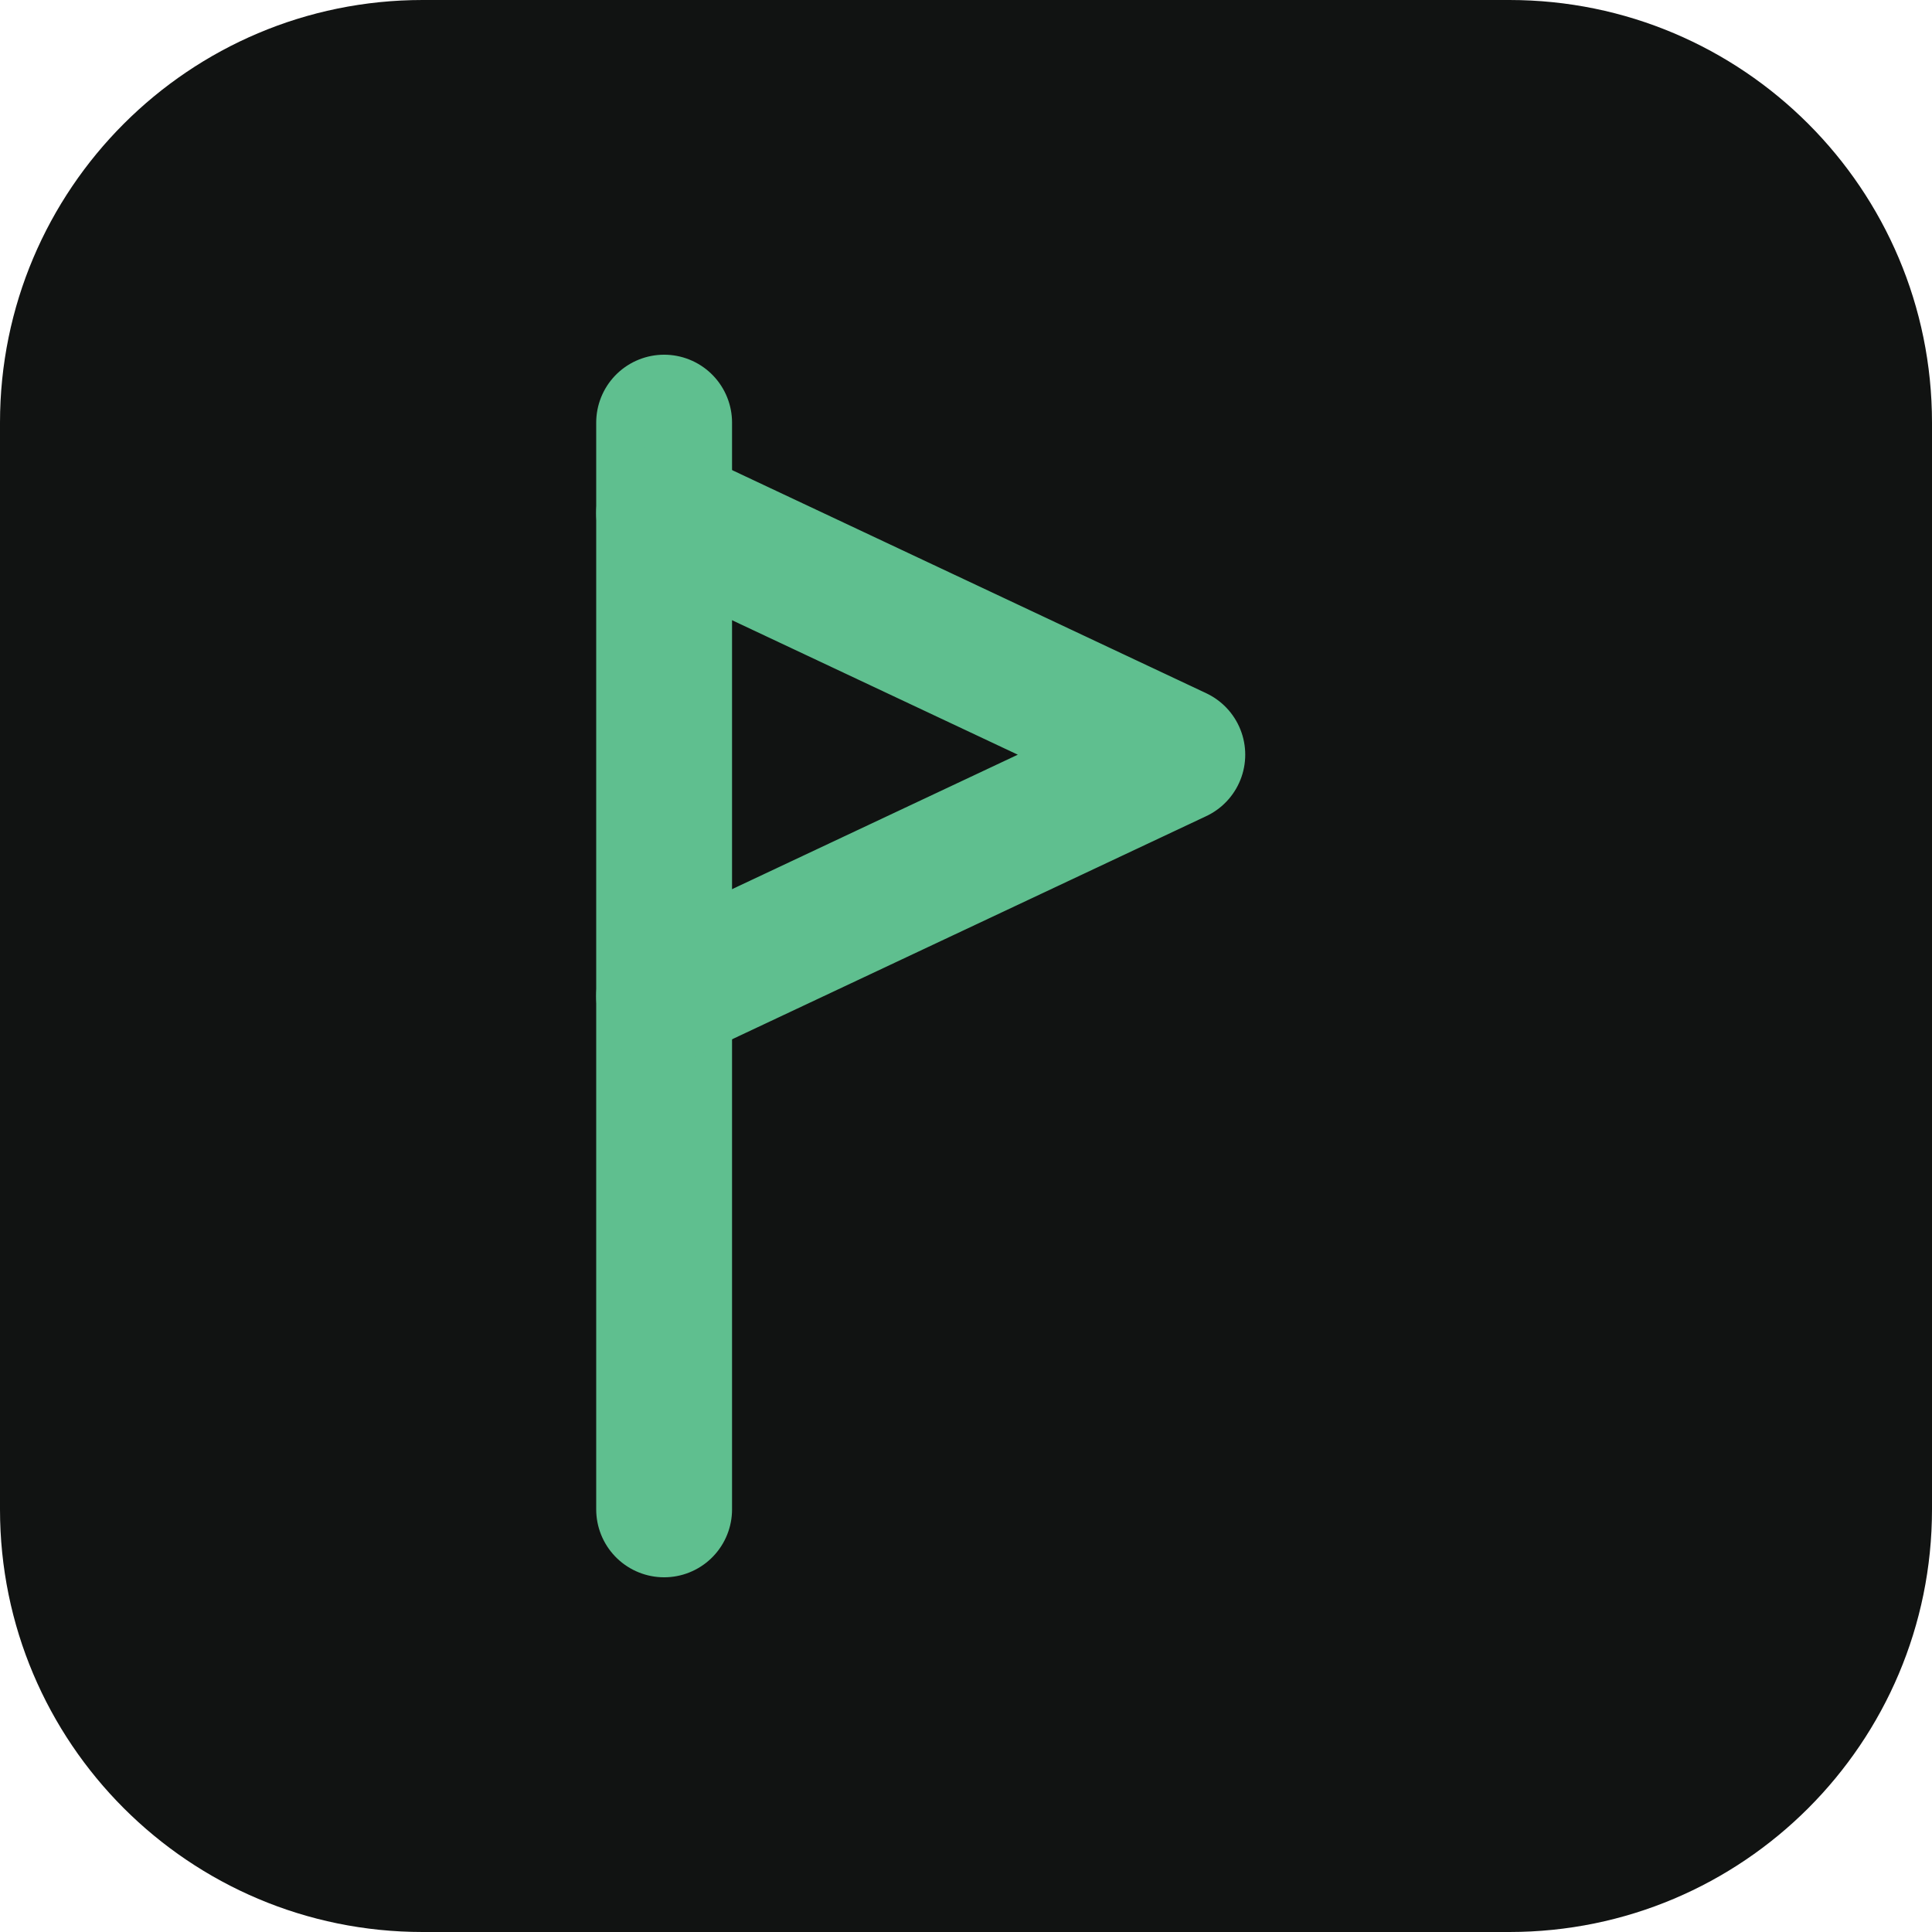
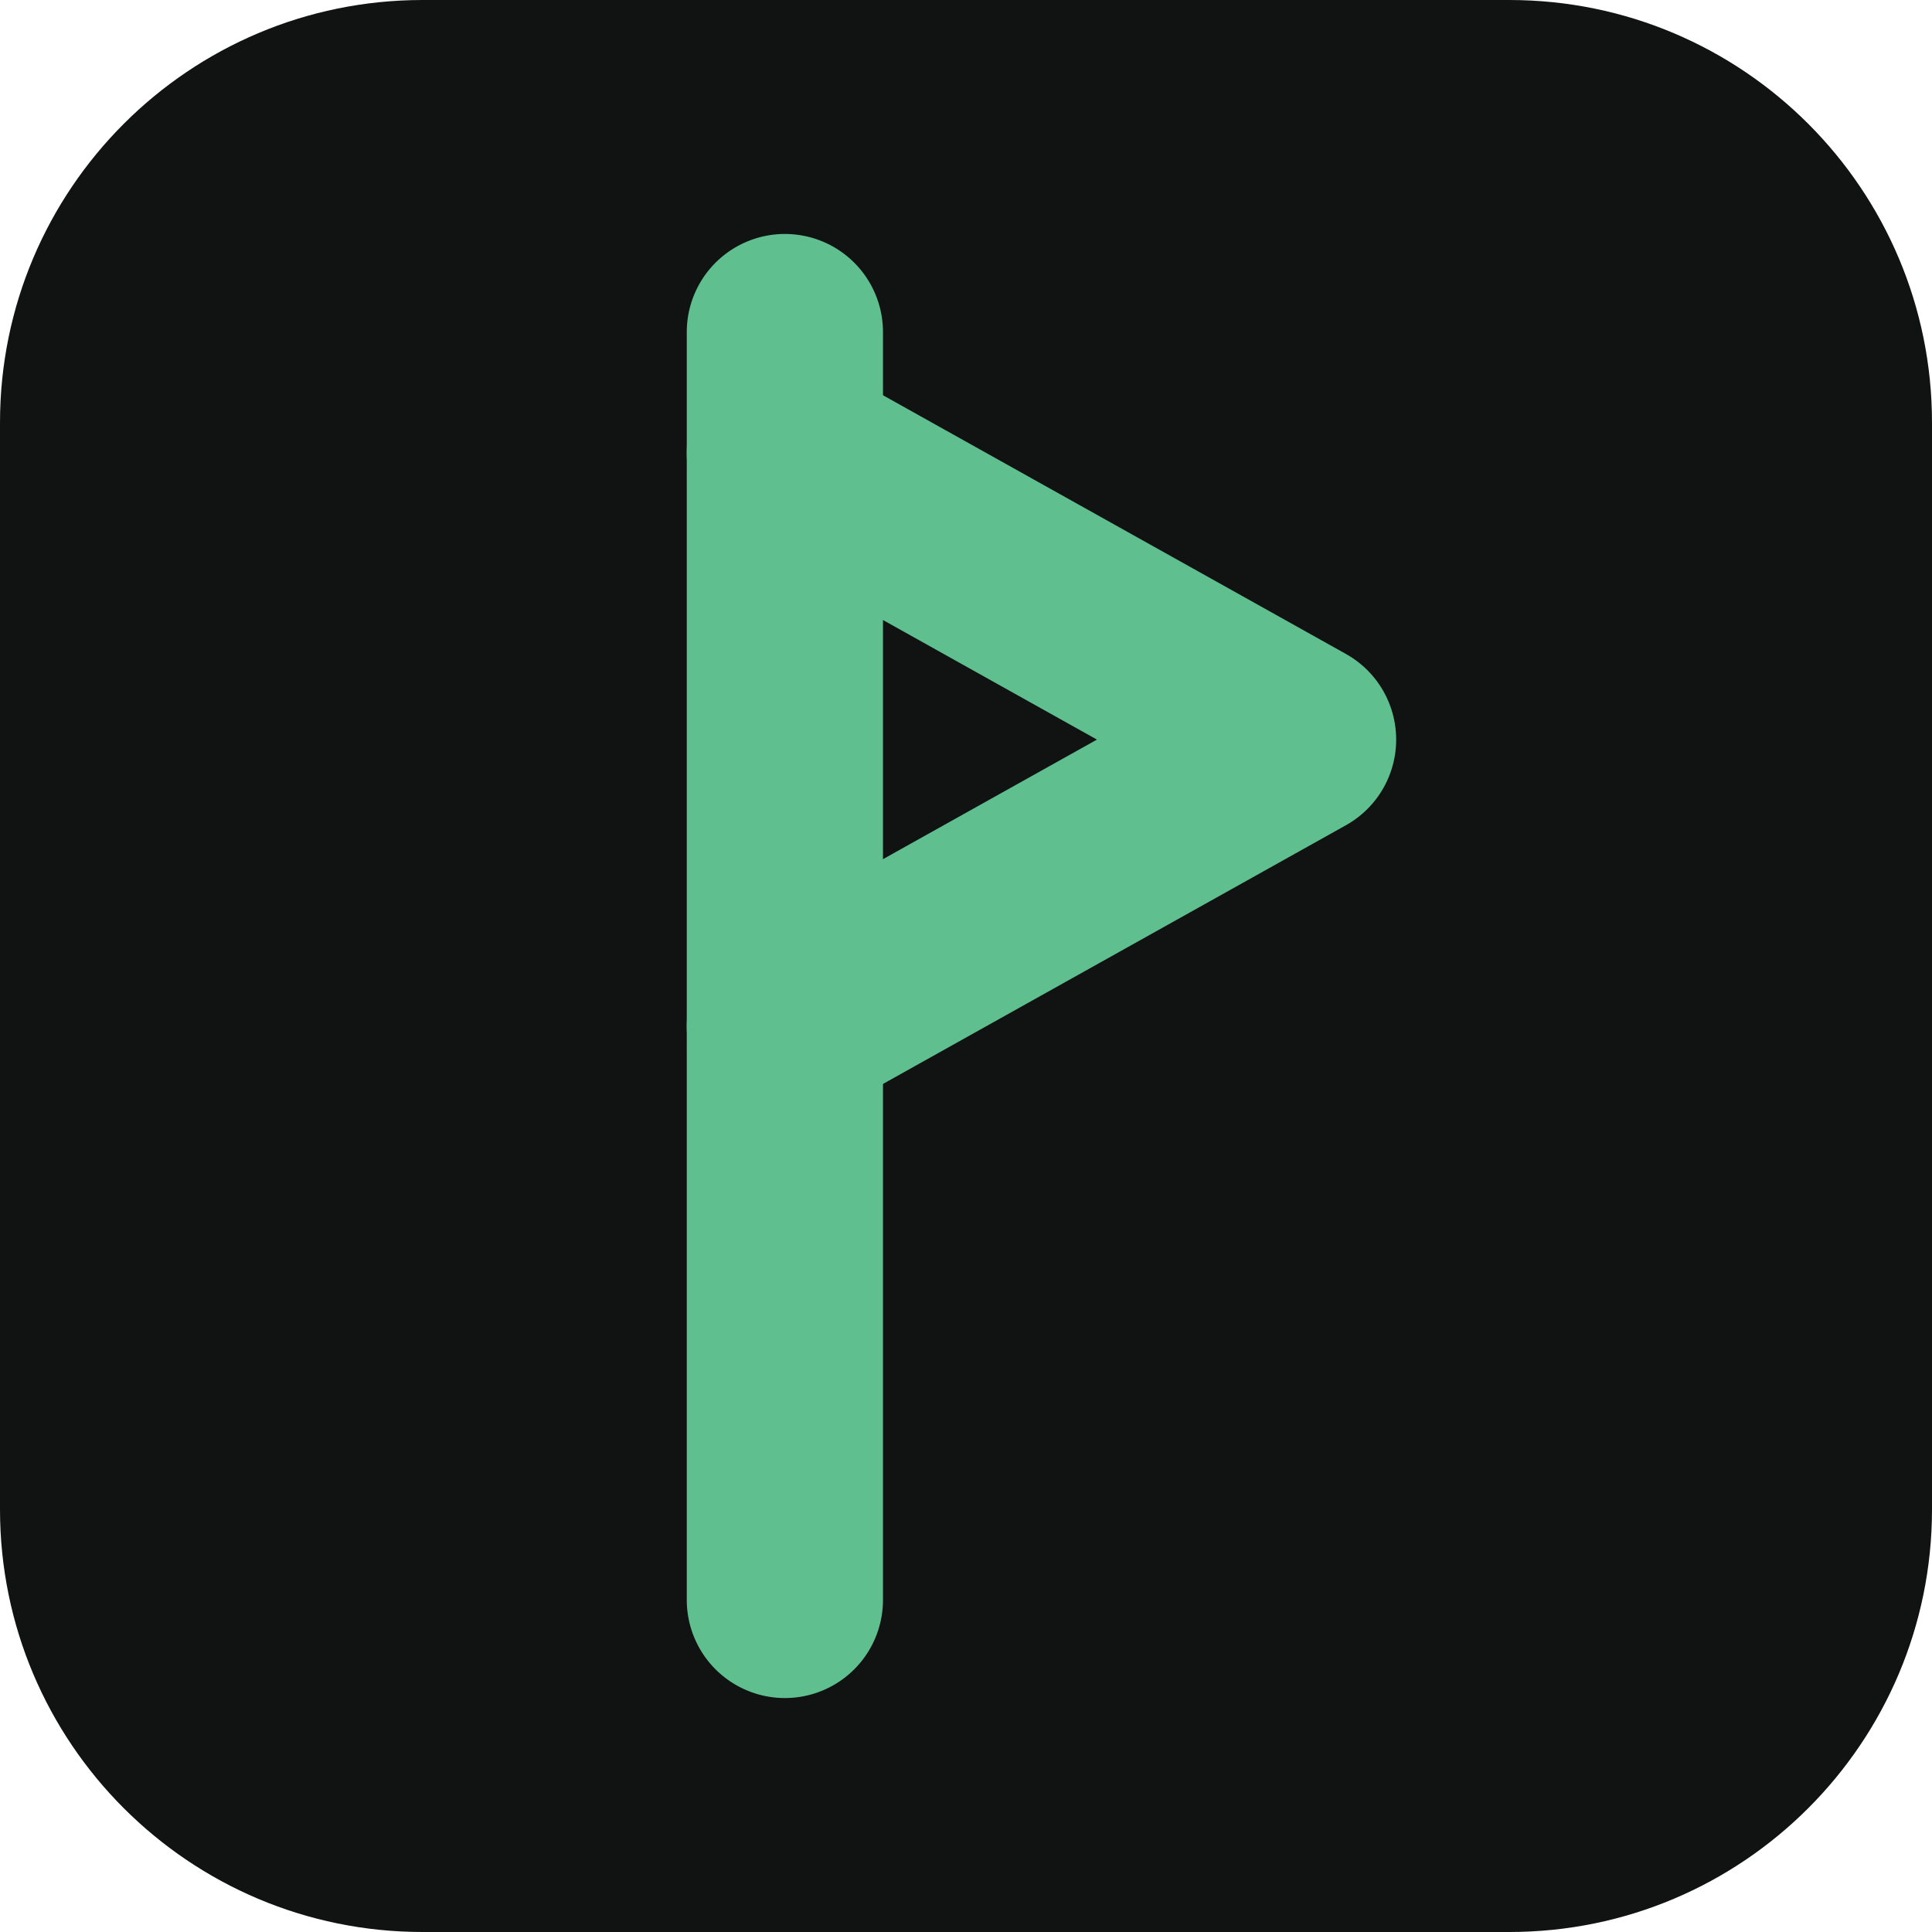
<svg xmlns="http://www.w3.org/2000/svg" viewBox="0 0 64 64">
  <rect width="64" height="64" rx="14" fill="#111312" />
-   <g fill="none" stroke="#5fbf8f" stroke-width="4.5" stroke-linecap="round" stroke-linejoin="round">
-     <path d="M22 14v36" />
-     <path d="M22 17l17 8-17 8" />
+   <g fill="none" stroke="#5fbf8f" stroke-width="6.5" stroke-linecap="round" stroke-linejoin="round">
+     <path d="M26 11v42" />
+     <path d="M26 15l17 9.5L26 34" />
  </g>
</svg>
